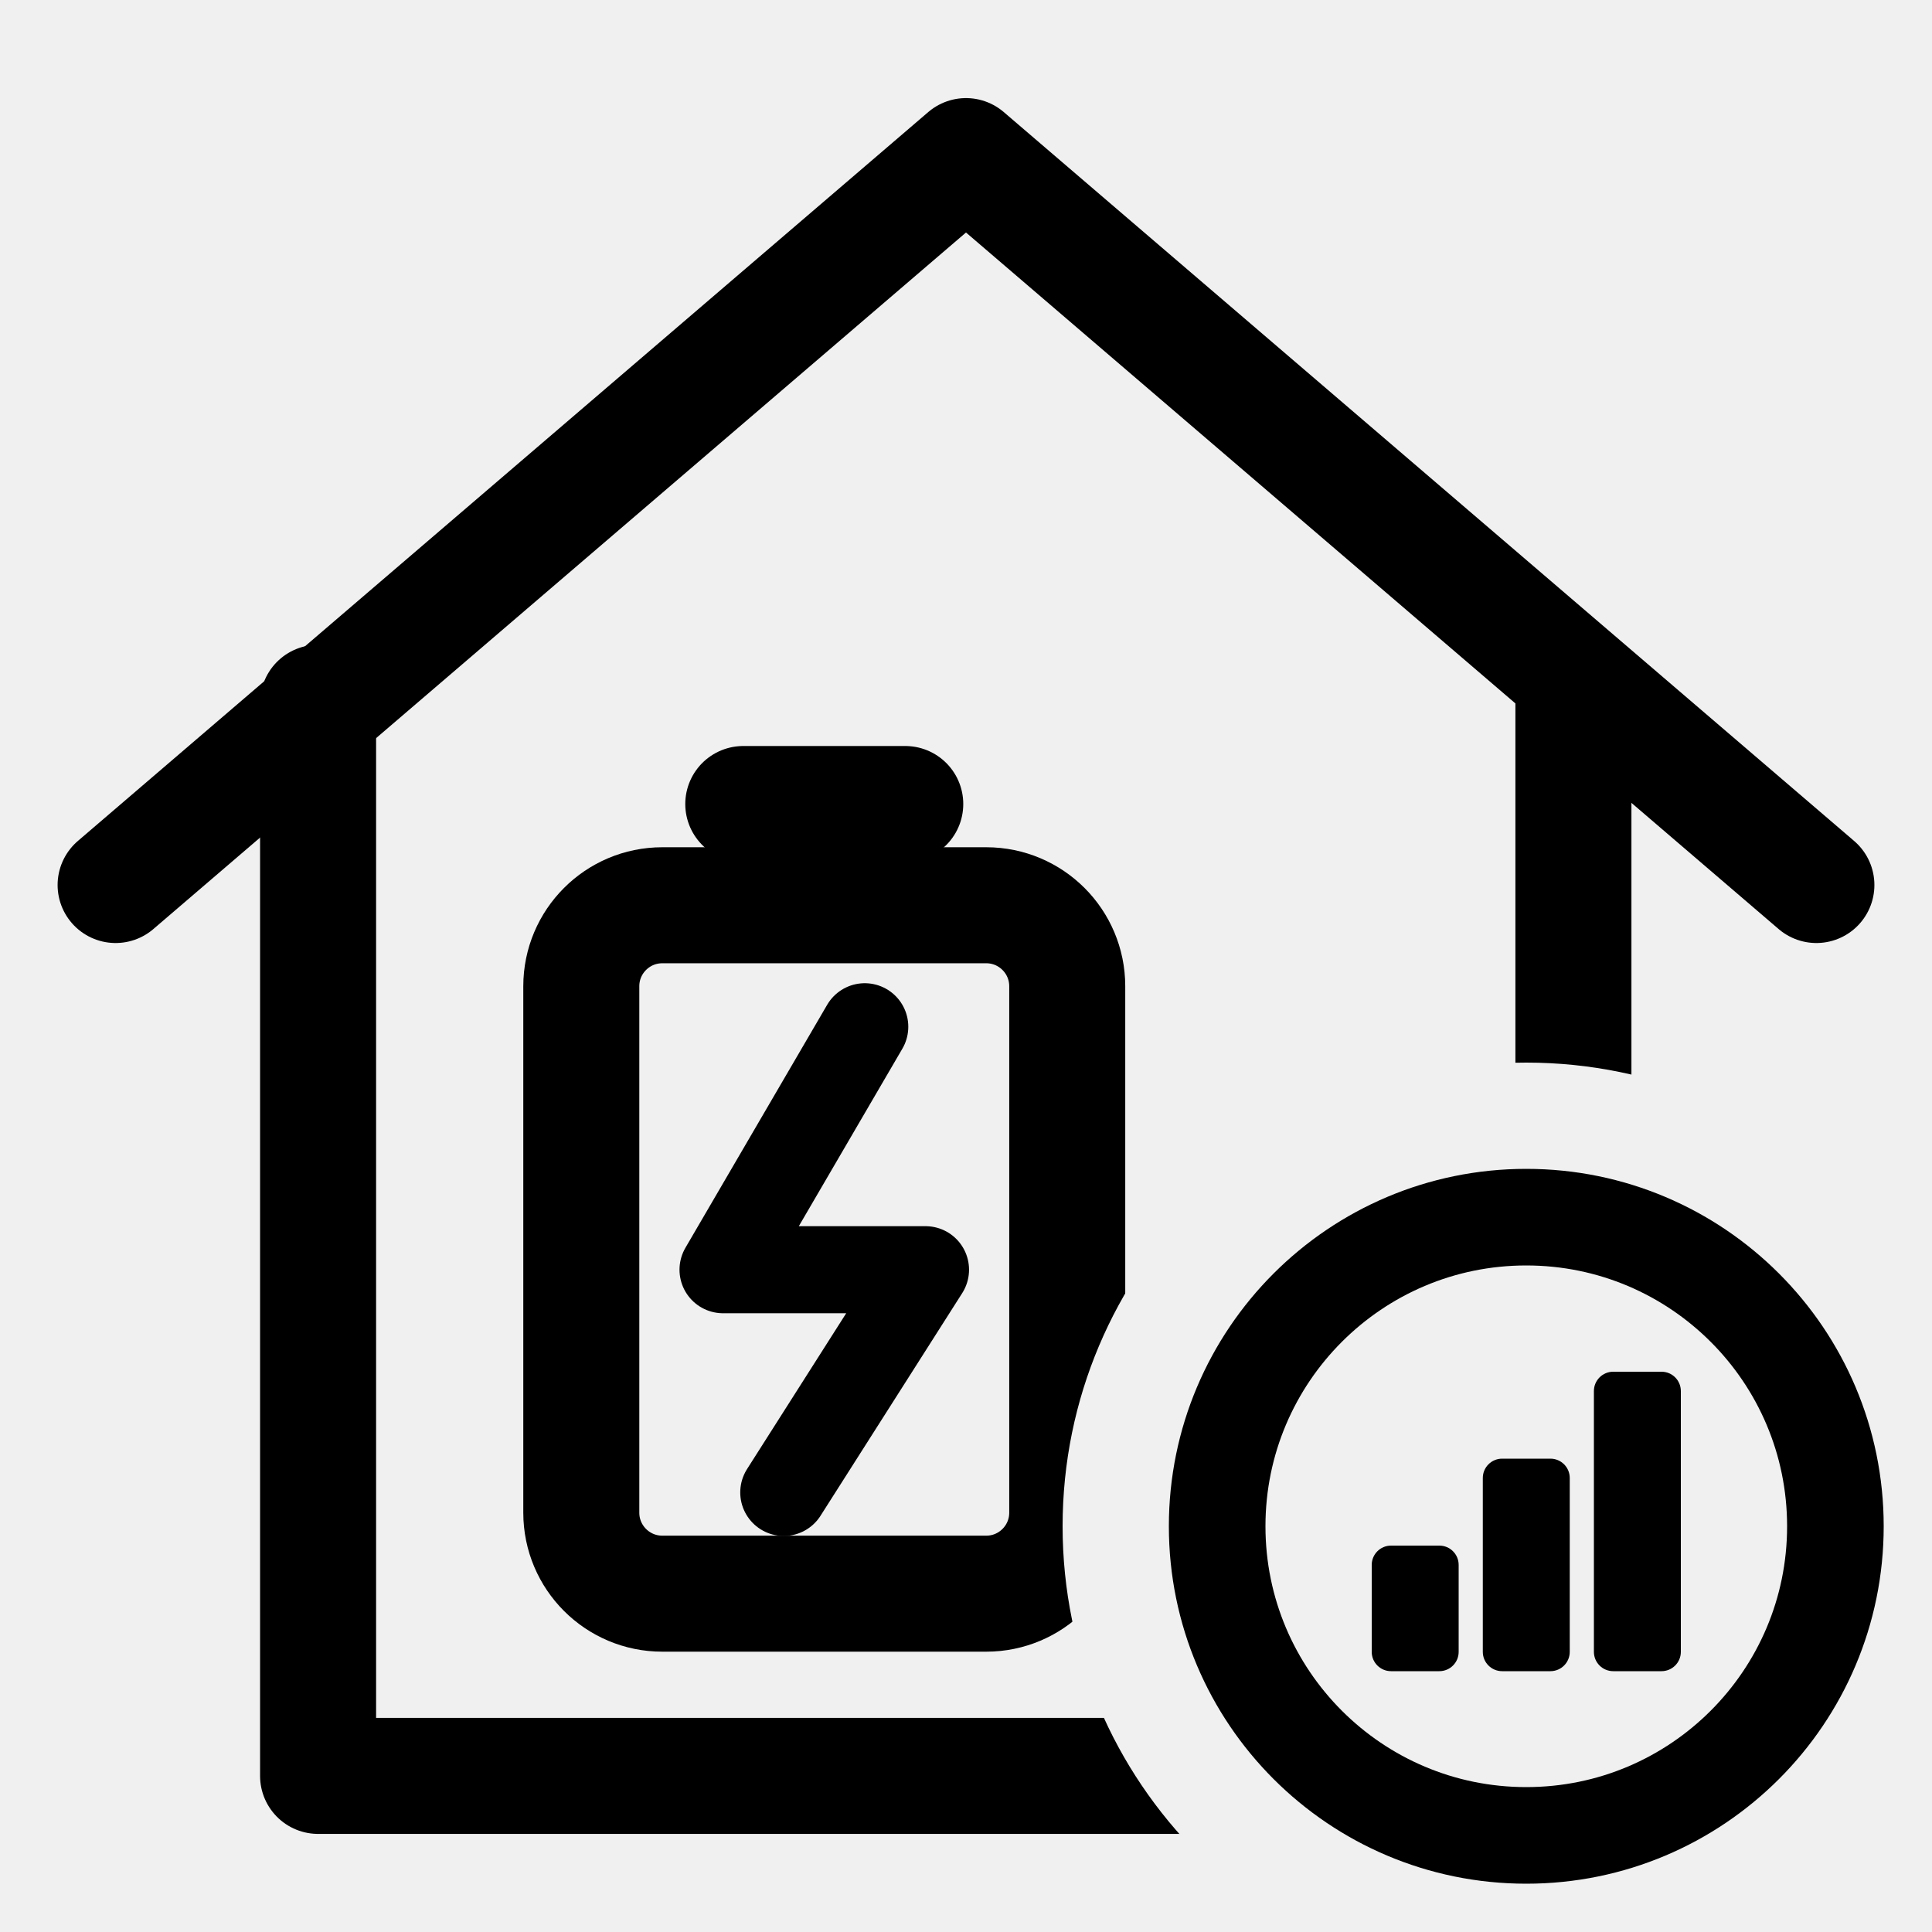
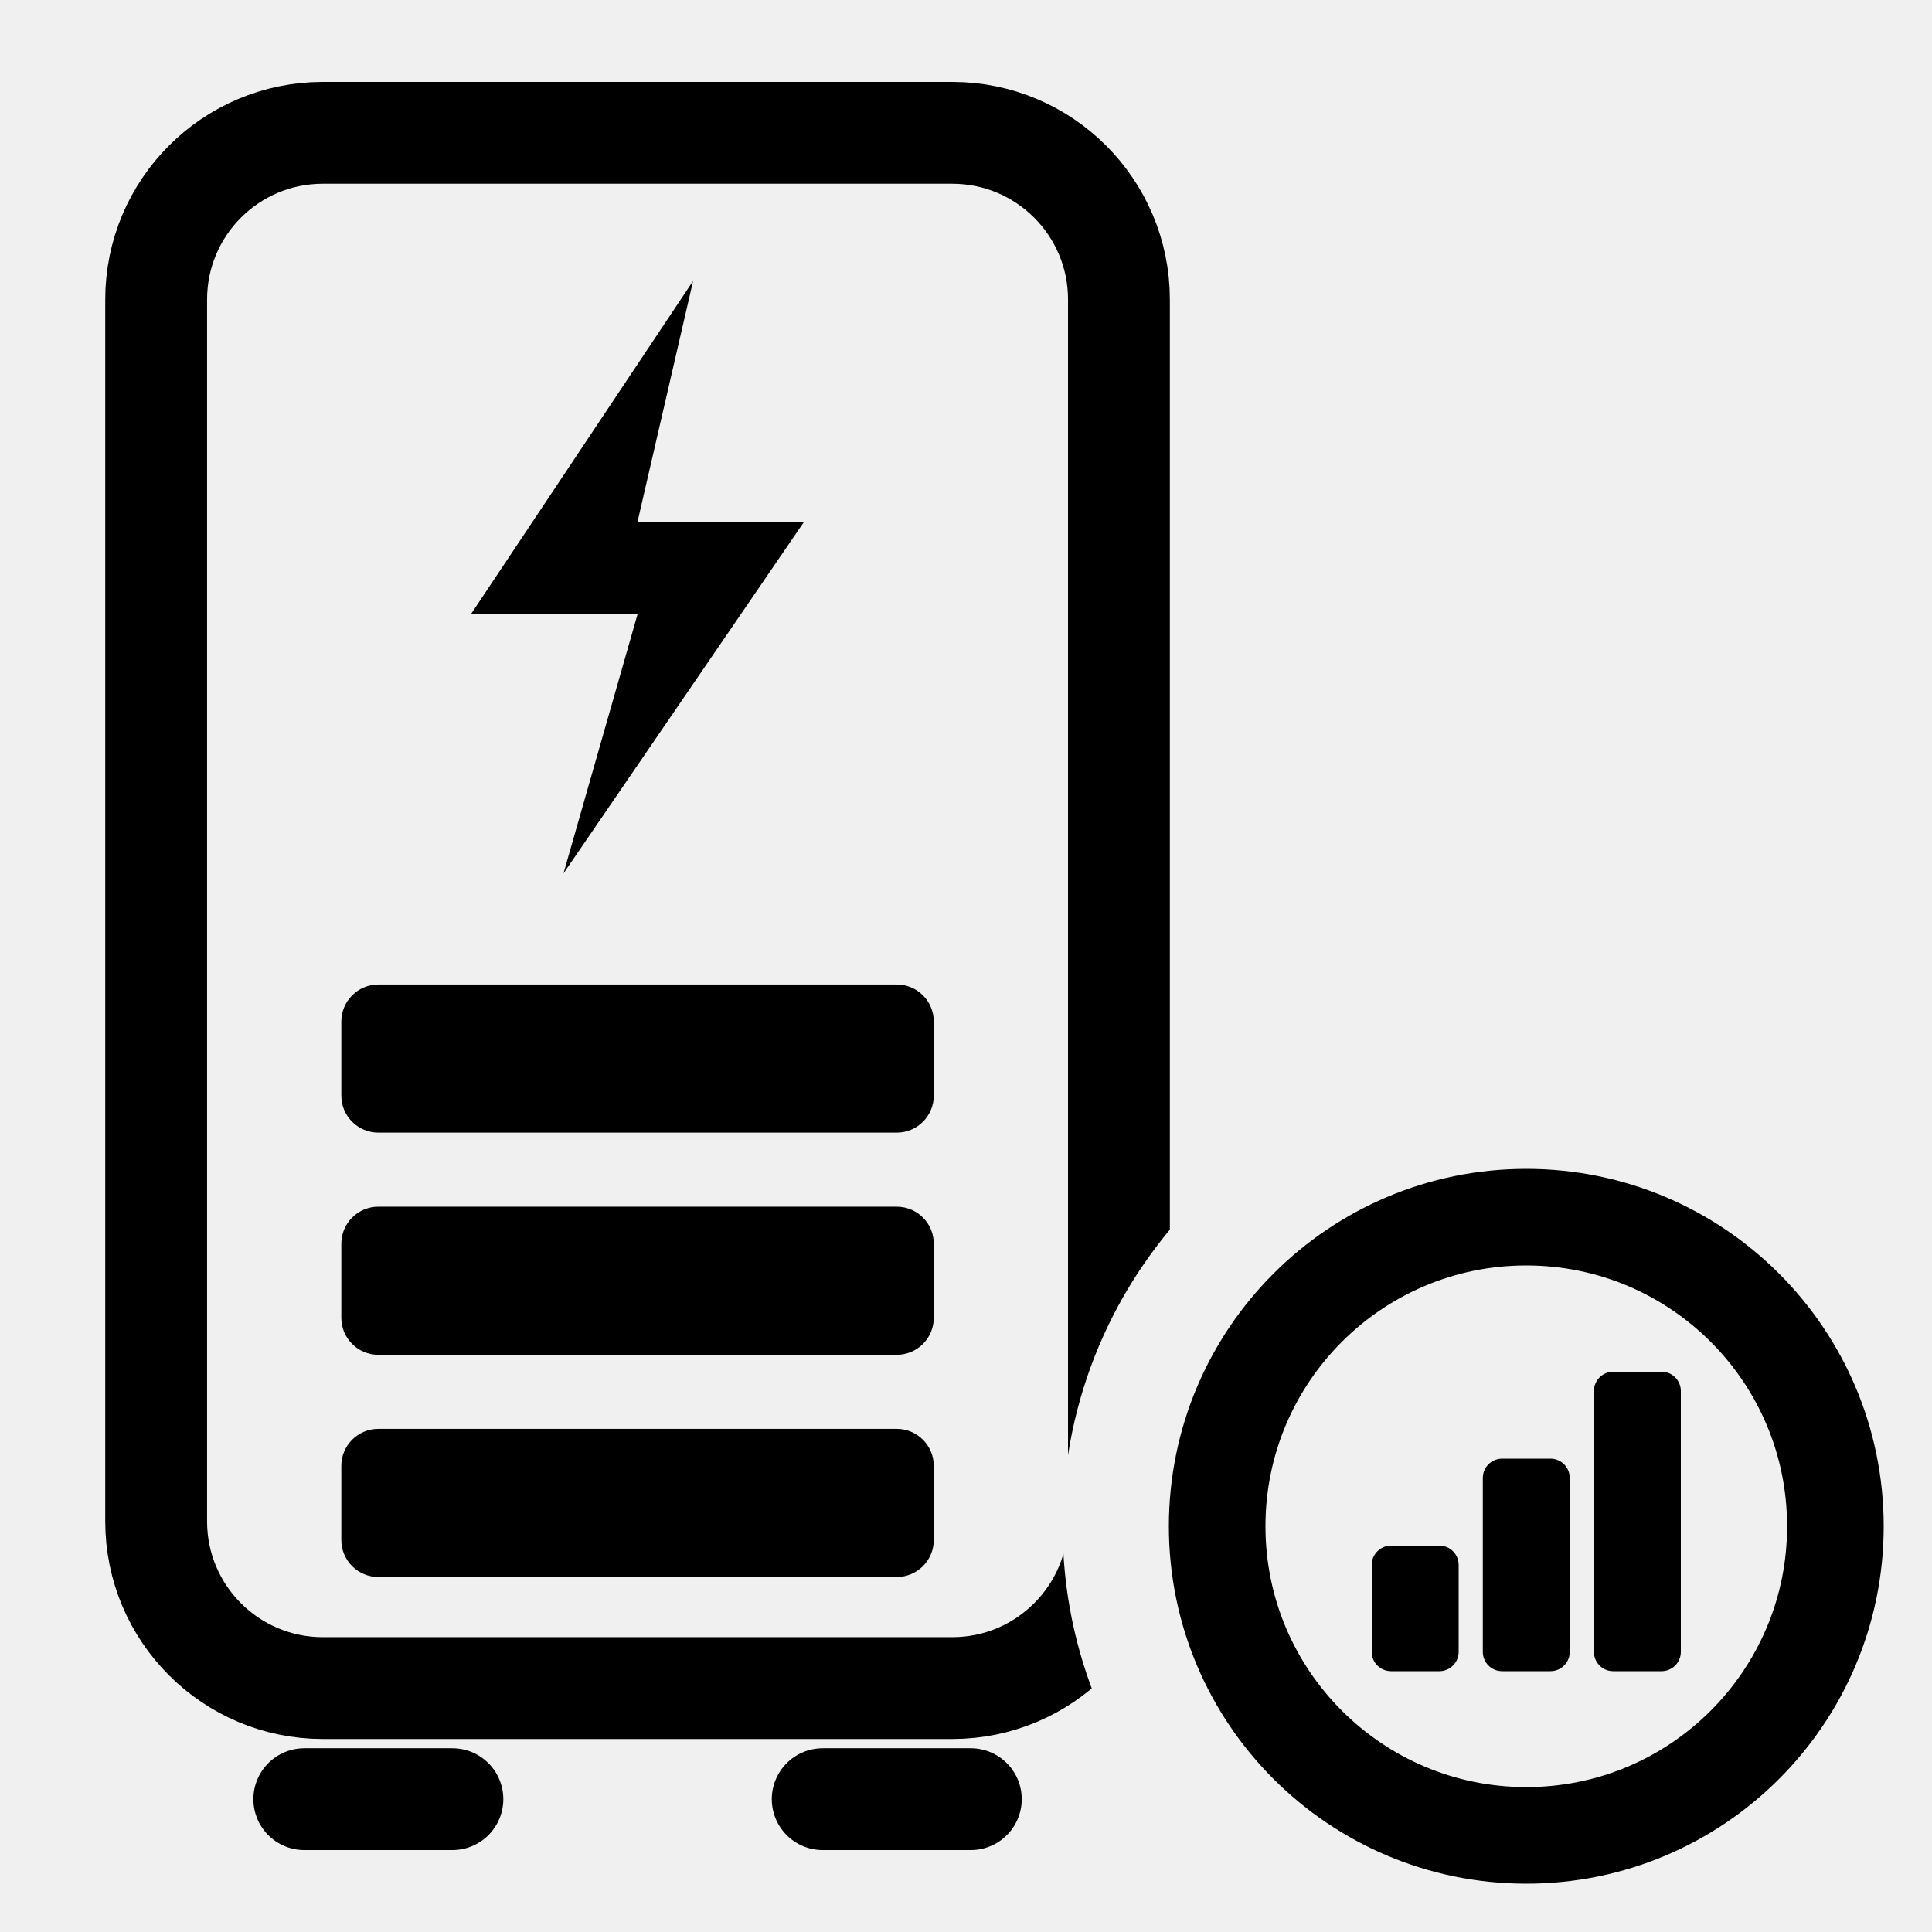
<svg xmlns="http://www.w3.org/2000/svg" viewBox="0 0 100 100" width="100" height="100">
  <defs>
    <mask id="pbth-badge-cut">
      <rect width="100" height="100" fill="#fff" />
      <circle cx="79" cy="79" r="24" fill="#000" />
    </mask>
  </defs>
  <g mask="url(#pbth-badge-cut)">
-     <g fill="none" stroke="#000" stroke-width="5.73" stroke-linecap="round" stroke-linejoin="round">
-       <g transform="translate(50 50) scale(1.048) translate(-50 -50)">
-         <path d="M8 46 L50 10 L92 46" />
-         <path d="M18 37 V90 H80 V37" />
-         <rect x="31" y="47" width="24" height="34" rx="4" />
-         <path d="M39 42 H47" />
-         <path d="M45 53 L38 65 H48 L41 76" stroke-width="4.30" />
+     <g transform="translate(5.208 4.000) scale(0.95833) translate(-21 -3)">
+       <g fill="none" stroke="#000" stroke-width="5.5" stroke-linejoin="round" stroke-linecap="round">
+         <rect x="24" y="6" width="52" height="84" rx="9" />
+         <path d="M32 96h8M60 96h8" />
      </g>
+       <rect x="34" y="52" width="32" height="8" rx="2" />
+       <rect x="34" y="64" width="32" height="8" rx="2" />
+       <rect x="34" y="76" width="32" height="8" rx="2" />
+       <path d="M53 14l-12 18h9l-4 14 13-19h-9z" />
    </g>
  </g>
  <circle cx="79" cy="79" r="16" fill="none" stroke="#000" stroke-width="5" />
  <g fill="#000">
    <rect x="71" y="80" width="4.5" height="6.5" rx="1" />
    <rect x="76.75" y="75.5" width="4.5" height="11" rx="1" />
    <rect x="82.5" y="71" width="4.5" height="15.5" rx="1" />
  </g>
</svg>
